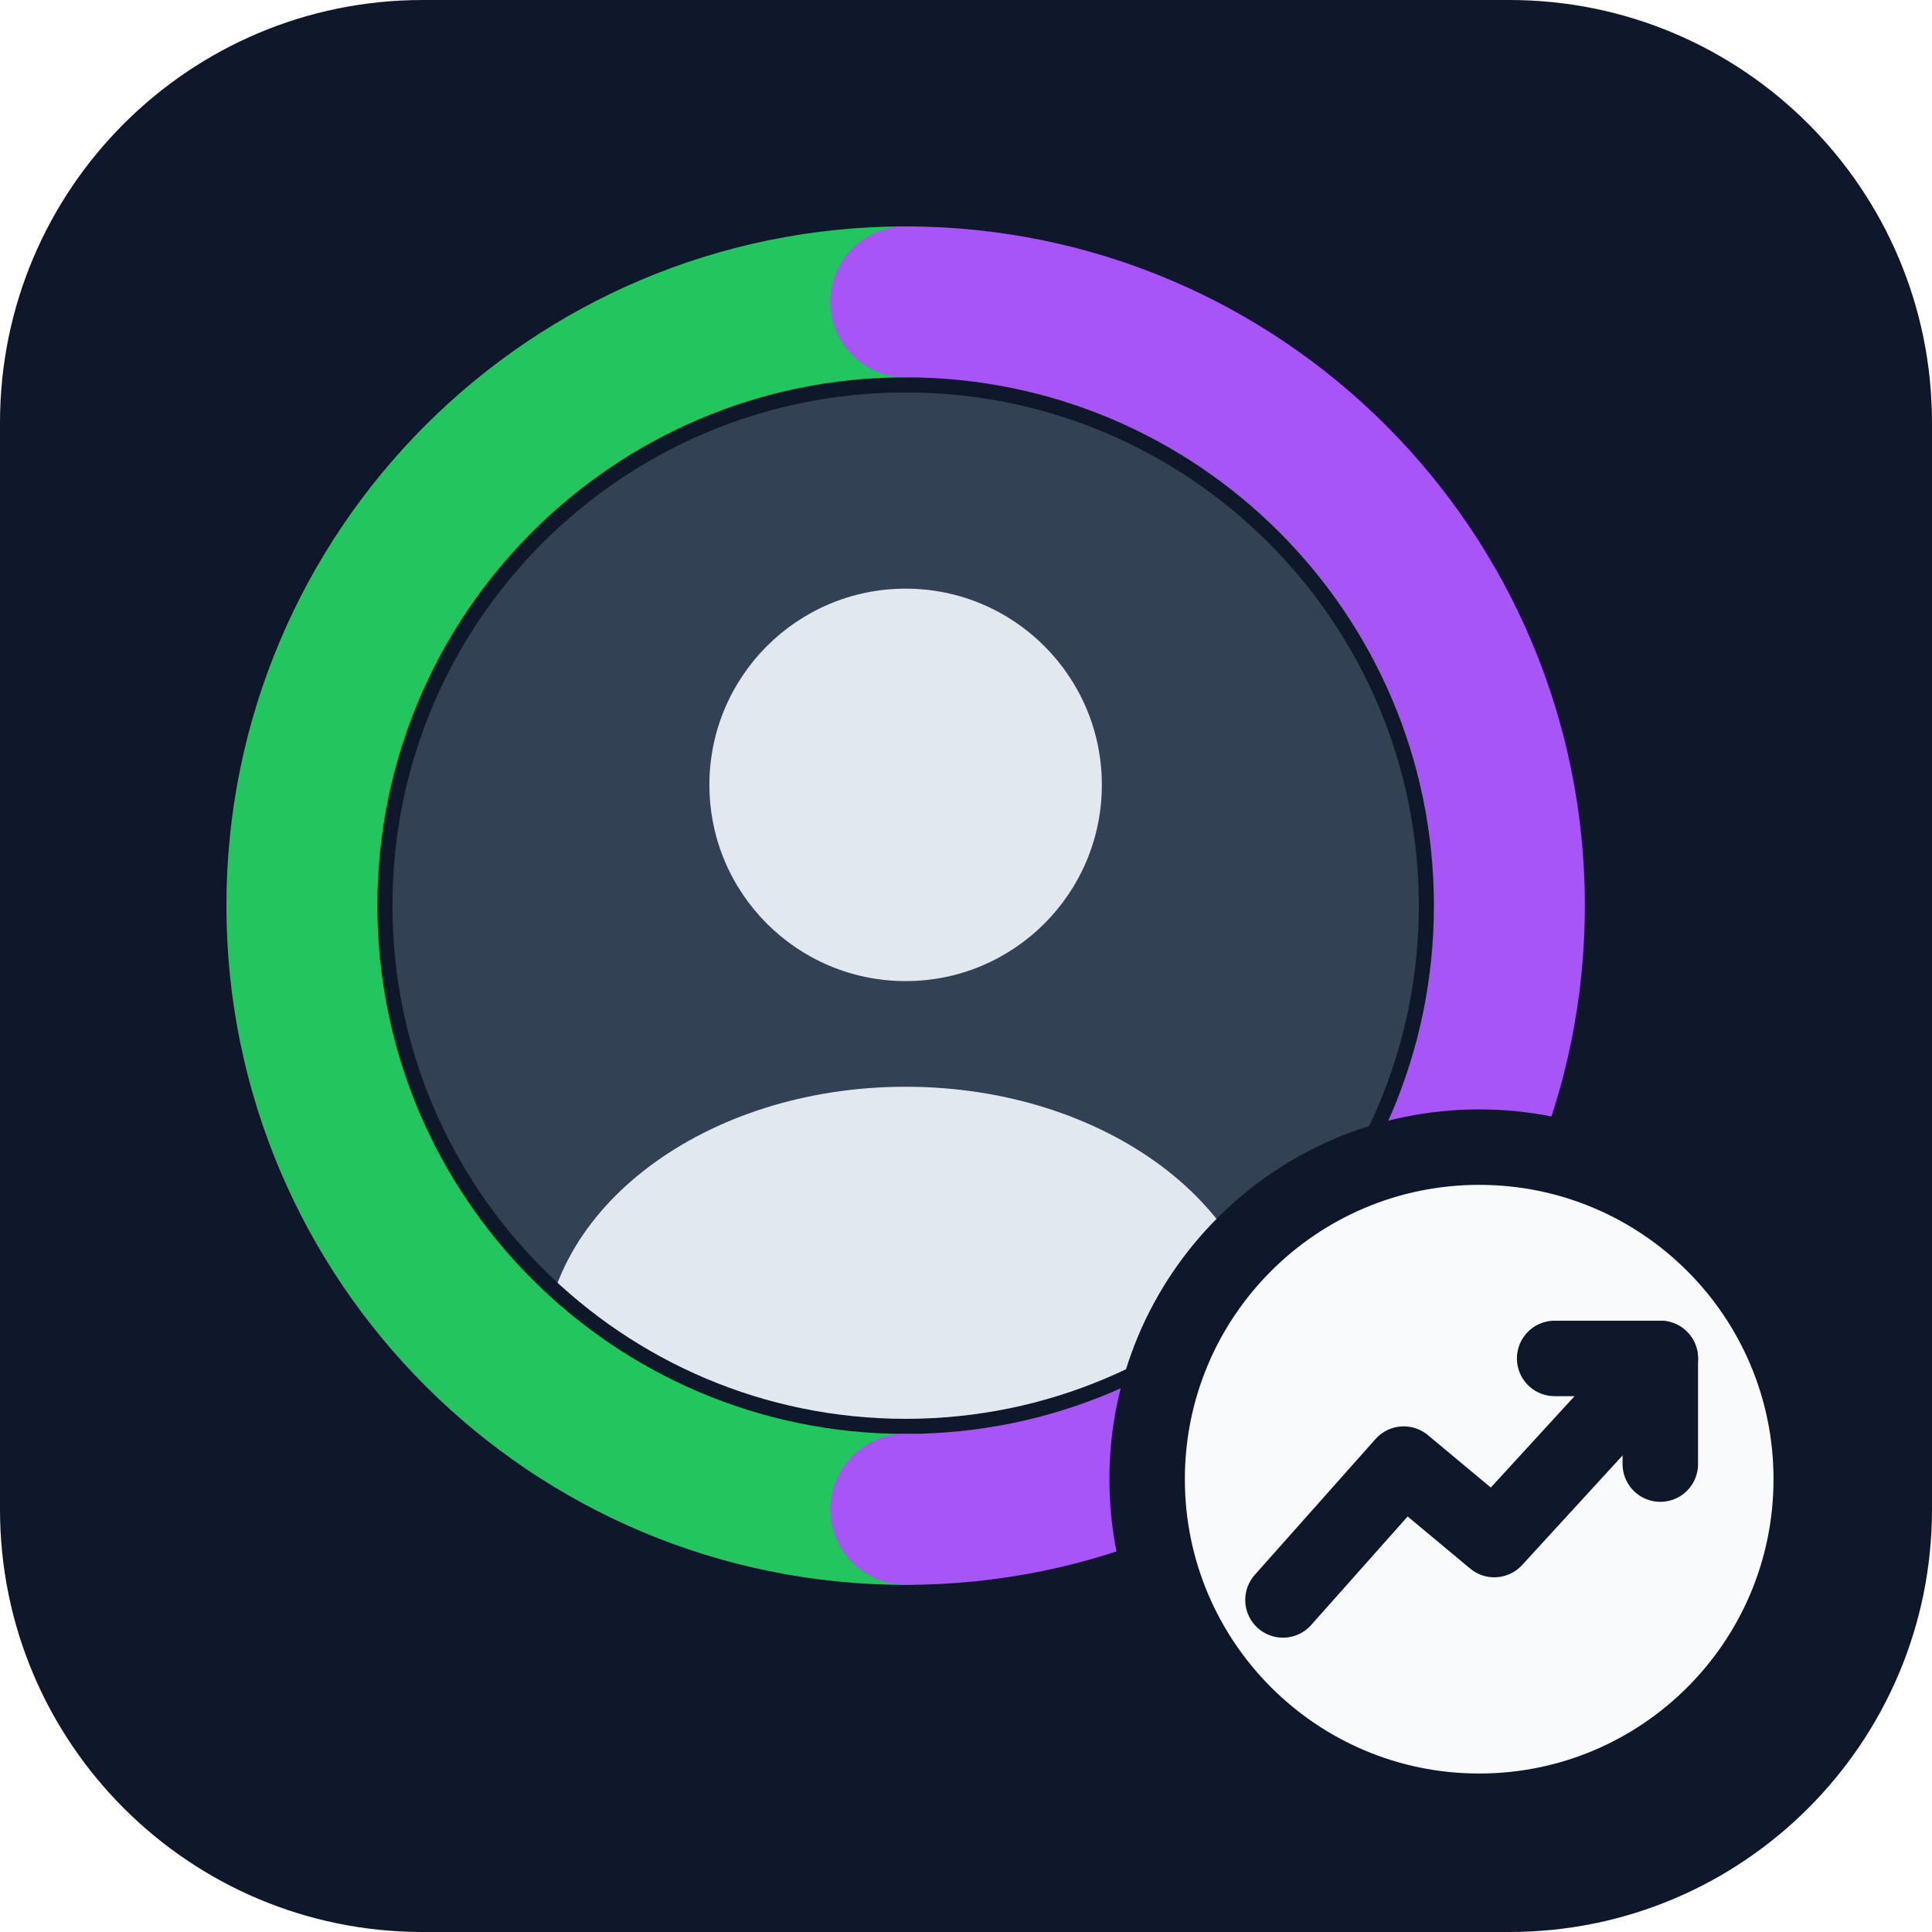
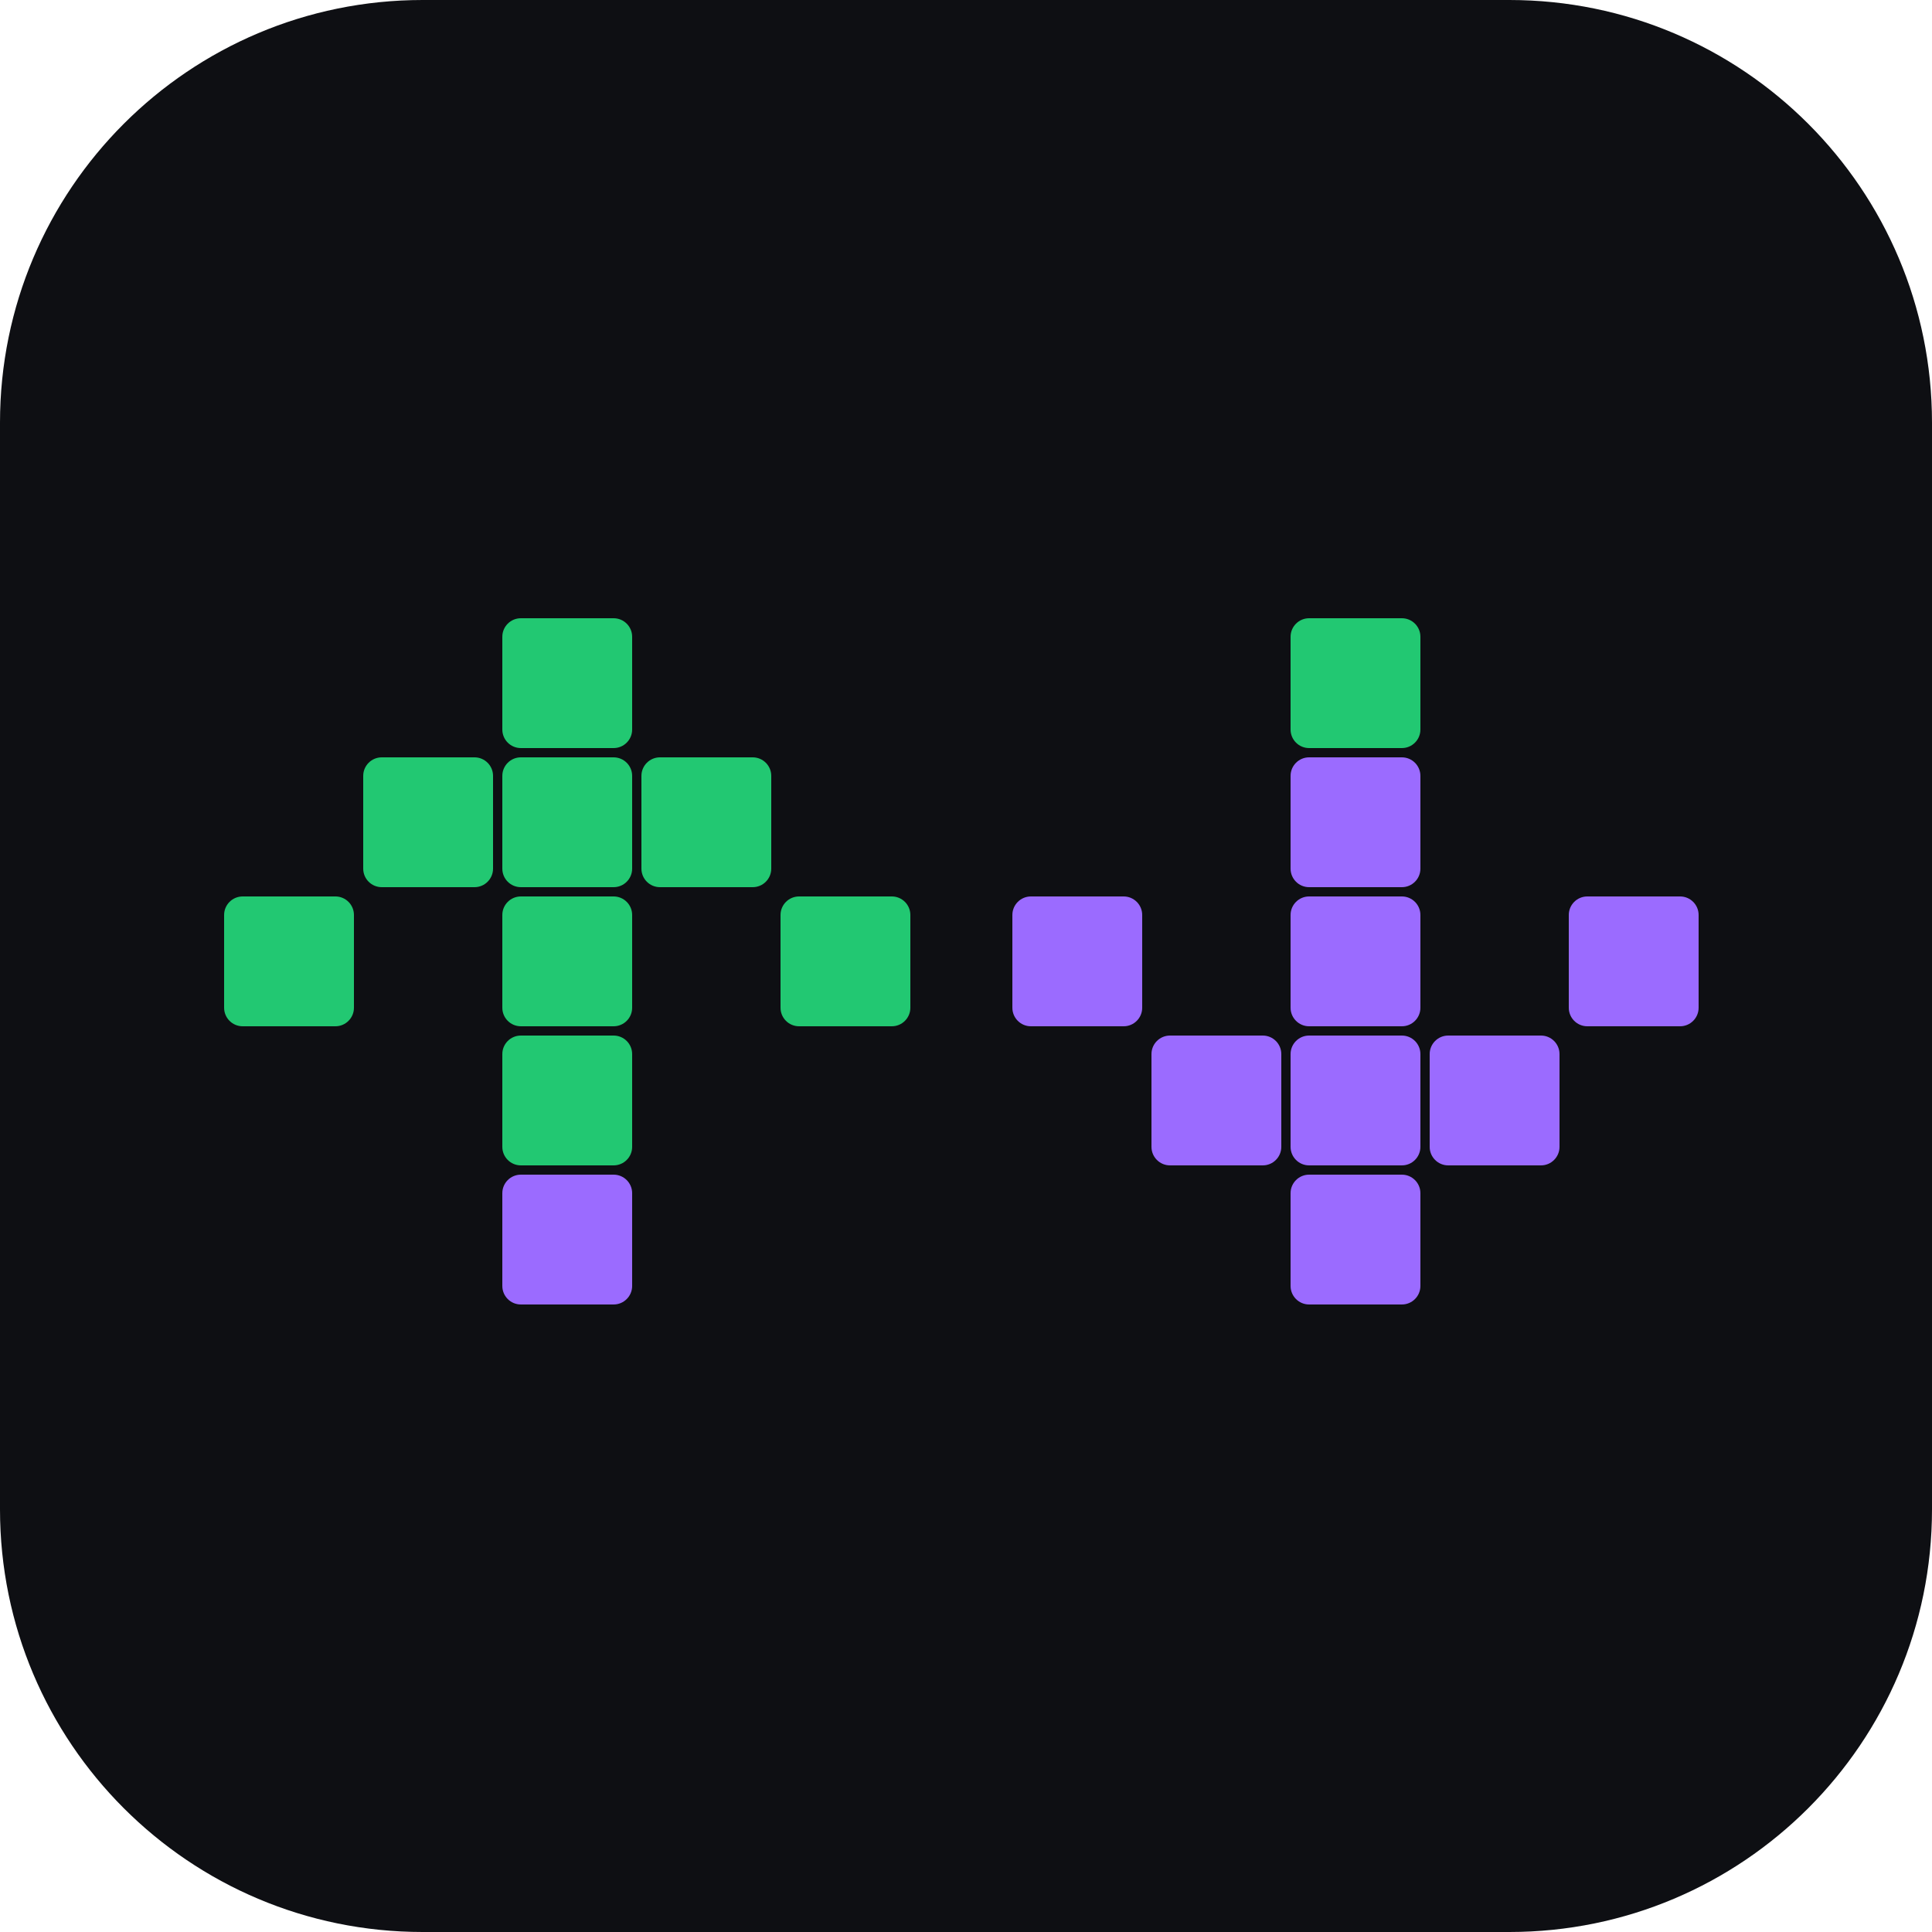
<svg xmlns="http://www.w3.org/2000/svg" viewBox="0 0 64 64" role="img" aria-label="Open-to-Work and Hiring tracker">
-   <defs>
-     <clipPath id="avatar">
-       <circle cx="30" cy="30" r="17" />
-     </clipPath>
-   </defs>
-   <rect width="64" height="64" rx="14" fill="#0f172a" />
-   <g clip-path="url(#avatar)">
-     <circle cx="30" cy="30" r="17" fill="#334155" />
-     <circle cx="30" cy="26" r="6.5" fill="#e2e8f0" />
-     <ellipse cx="30" cy="45" rx="12" ry="9" fill="#e2e8f0" />
+   <rect width="64" height="64" rx="14" fill="#0E0F13" />
+   <g transform="translate(6.4 6.4) scale(0.512)">
+     <rect x="20" y="27.5" width="8.4" height="8.4" rx="1.2" fill="#22C872" />
+     <rect x="11" y="36.5" width="8.4" height="8.4" rx="1.2" fill="#22C872" />
+     <rect x="20" y="36.5" width="8.4" height="8.4" rx="1.2" fill="#22C872" />
+     <rect x="29" y="36.5" width="8.4" height="8.4" rx="1.2" fill="#22C872" />
+     <rect x="2" y="45.5" width="8.4" height="8.4" rx="1.2" fill="#22C872" />
+     <rect x="20" y="45.5" width="8.4" height="8.4" rx="1.2" fill="#22C872" />
+     <rect x="38" y="45.5" width="8.4" height="8.4" rx="1.2" fill="#22C872" />
+     <rect x="20" y="54.5" width="8.4" height="8.4" rx="1.2" fill="#22C872" />
+     <rect x="20" y="63.5" width="8.4" height="8.4" rx="1.2" fill="#9B6BFF" />
+     <rect x="71" y="27.5" width="8.4" height="8.4" rx="1.2" fill="#22C872" />
+     <rect x="71" y="36.5" width="8.4" height="8.4" rx="1.2" fill="#9B6BFF" />
+     <rect x="53" y="45.5" width="8.4" height="8.4" rx="1.2" fill="#9B6BFF" />
+     <rect x="71" y="45.5" width="8.4" height="8.4" rx="1.2" fill="#9B6BFF" />
+     <rect x="89" y="45.5" width="8.4" height="8.4" rx="1.2" fill="#9B6BFF" />
+     <rect x="62" y="54.5" width="8.4" height="8.4" rx="1.2" fill="#9B6BFF" />
+     <rect x="71" y="54.5" width="8.4" height="8.4" rx="1.2" fill="#9B6BFF" />
+     <rect x="80" y="54.5" width="8.4" height="8.4" rx="1.2" fill="#9B6BFF" />
+     <rect x="71" y="63.5" width="8.4" height="8.4" rx="1.2" fill="#9B6BFF" />
  </g>
-   <path d="M30 10 A20 20 0 0 0 30 50" fill="none" stroke="#22c55e" stroke-width="5" stroke-linecap="round" />
-   <path d="M30 10 A20 20 0 0 1 30 50" fill="none" stroke="#a855f7" stroke-width="5" stroke-linecap="round" />
-   <circle cx="49" cy="49" r="11" fill="#f8fafc" stroke="#0f172a" stroke-width="2.5" />
-   <polyline points="42.5,53 46.5,48.5 49.5,51 55,45" fill="none" stroke="#0f172a" stroke-width="2.5" stroke-linecap="round" stroke-linejoin="round" />
-   <polyline points="51.5,45 55,45 55,48.5" fill="none" stroke="#0f172a" stroke-width="2.5" stroke-linecap="round" stroke-linejoin="round" />
</svg>
